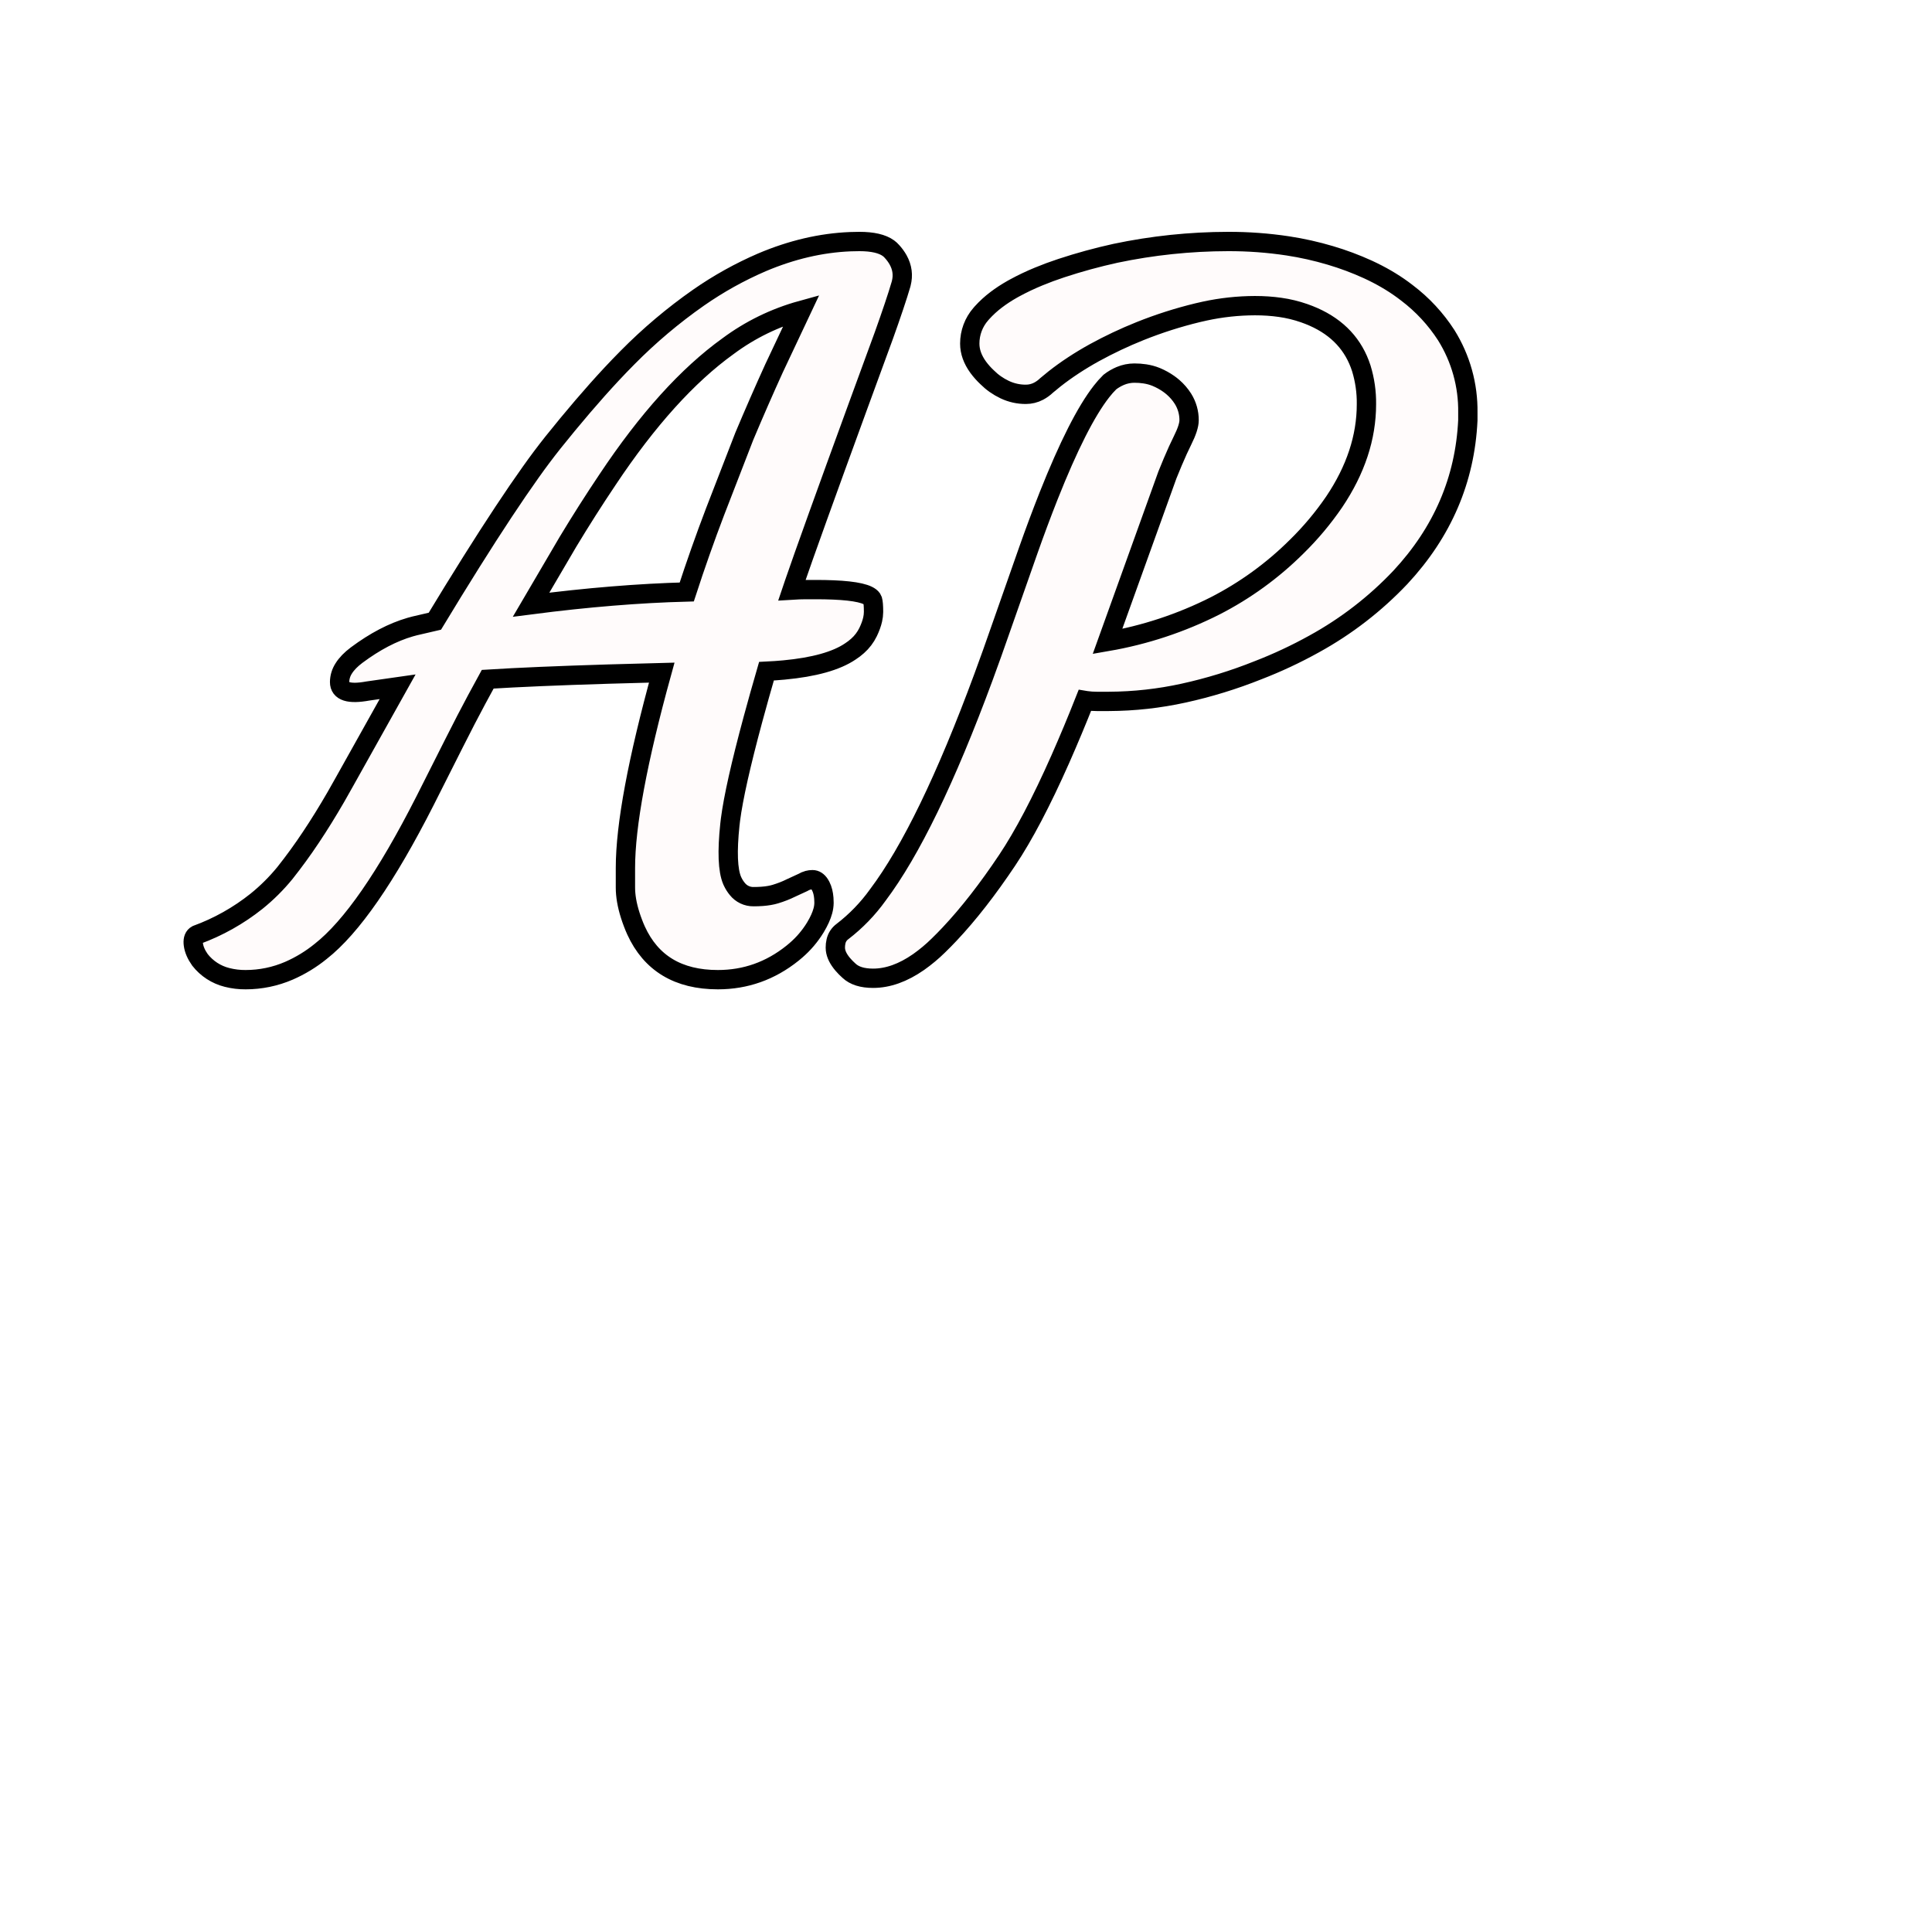
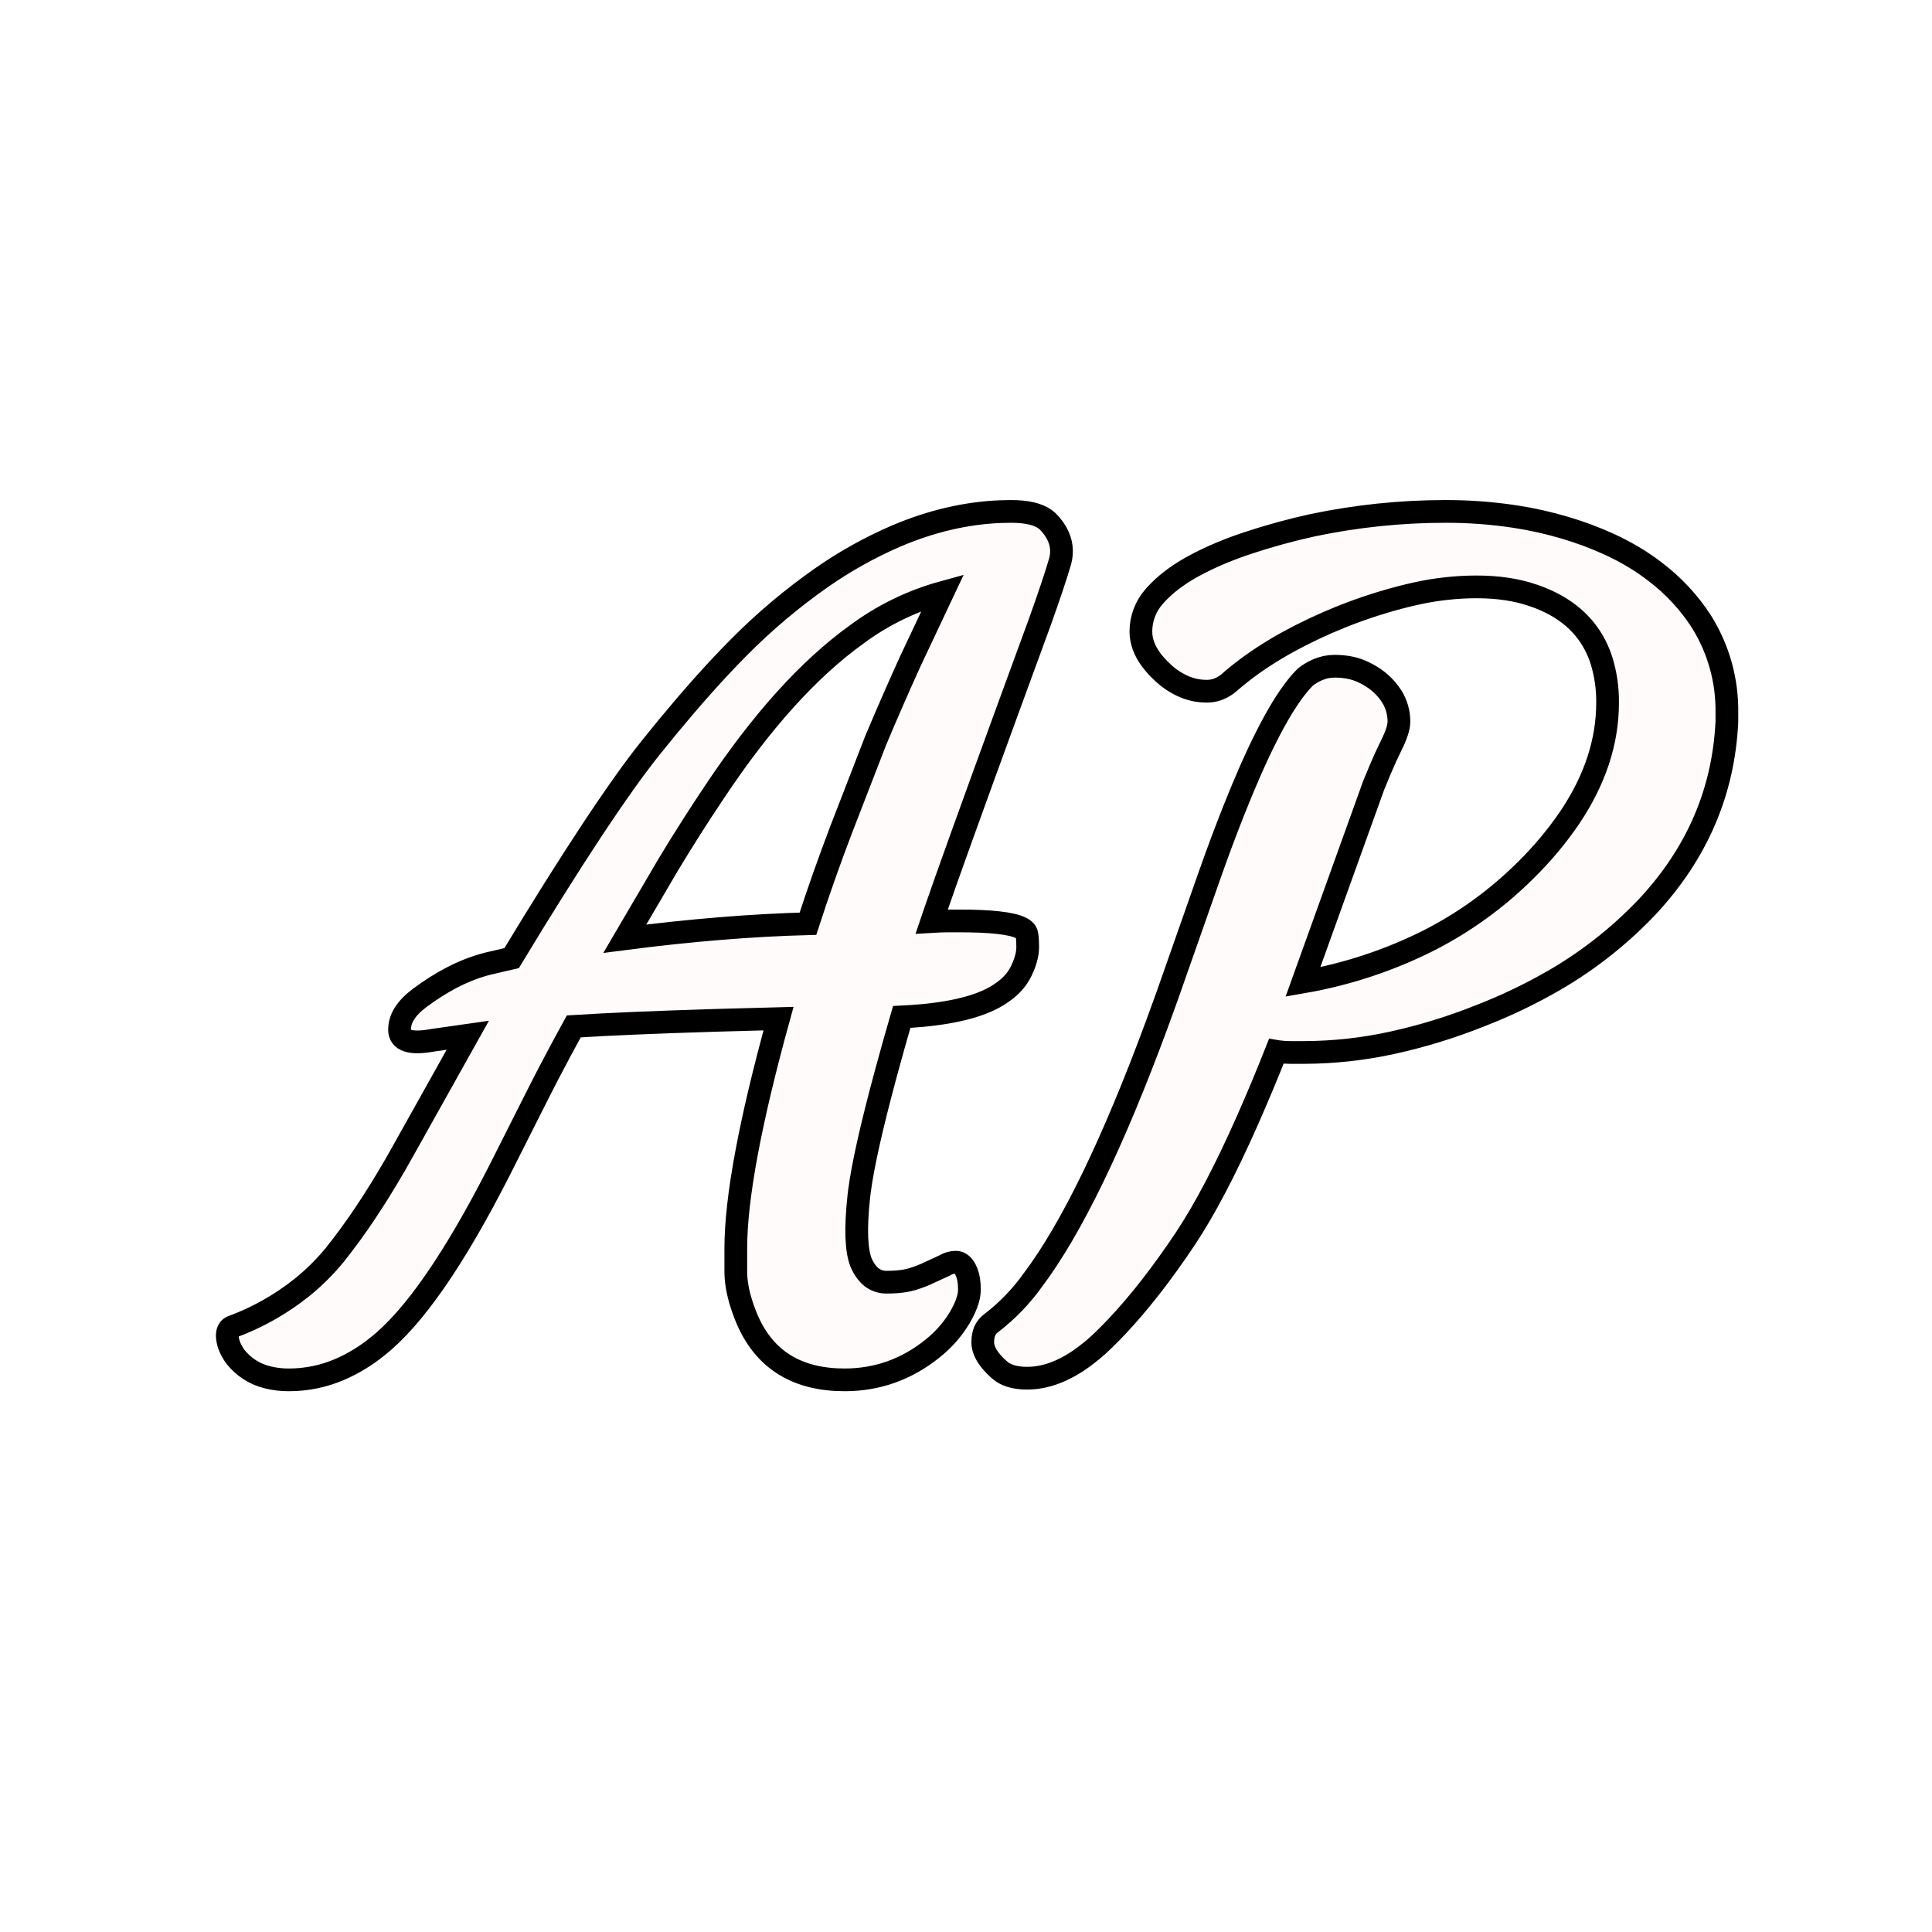
- <svg xmlns="http://www.w3.org/2000/svg" width="200" height="200" viewBox="-20 -25 200 200">
+ <svg xmlns="http://www.w3.org/2000/svg" width="4em" height="4em" viewBox="-20 -20 170 120">
  <g id="svgGroup" stroke-linecap="round" fill-rule="evenodd" font-size="9pt" stroke="#000" stroke-width="2" fill="#ffe3bd" style="stroke:#000;stroke-width:2;fill:#fffbfb">
    <path d="M 83.563 40.186 L 86.444 31.983 A 162.795 162.795 0 0 1 88.55 26.342 Q 91.622 18.597 94.032 15.52 A 9.641 9.641 0 0 1 94.891 14.551 A 4.879 4.879 0 0 1 95.978 13.917 A 3.772 3.772 0 0 1 97.43 13.623 A 7.091 7.091 0 0 1 98.518 13.703 Q 99.134 13.798 99.656 14.01 A 4.398 4.398 0 0 1 99.725 14.038 A 6.69 6.69 0 0 1 100.977 14.731 A 5.897 5.897 0 0 1 101.434 15.088 A 5.39 5.39 0 0 1 102.462 16.281 A 4.141 4.141 0 0 1 103.094 18.506 Q 103.094 19.239 102.41 20.606 Q 101.951 21.524 101.404 22.818 A 73.59 73.59 0 0 0 100.848 24.17 L 94.647 41.406 A 39.719 39.719 0 0 0 105.779 37.724 A 33.84 33.84 0 0 0 114.227 31.592 A 30.869 30.869 0 0 0 118.115 26.954 Q 121.453 21.99 121.453 16.846 A 12.119 12.119 0 0 0 120.922 13.131 Q 119.747 9.473 115.974 7.802 A 12.755 12.755 0 0 0 115.008 7.422 A 13.003 13.003 0 0 0 112.514 6.818 Q 111.29 6.641 109.906 6.641 A 24.836 24.836 0 0 0 104.728 7.202 A 27.914 27.914 0 0 0 103.973 7.373 A 43.677 43.677 0 0 0 98.016 9.278 A 43.439 43.439 0 0 0 93.296 11.508 Q 91.006 12.775 89.171 14.218 A 25.055 25.055 0 0 0 88.348 14.893 A 3.665 3.665 0 0 1 87.522 15.493 A 2.821 2.821 0 0 1 86.199 15.821 A 5.046 5.046 0 0 1 84.002 15.332 Q 82.977 14.844 82.196 14.063 A 7.593 7.593 0 0 1 81.262 13.015 Q 80.389 11.811 80.389 10.572 A 4.628 4.628 0 0 1 81.537 7.512 A 5.949 5.949 0 0 1 81.658 7.373 A 10.572 10.572 0 0 1 83.135 6.024 Q 83.872 5.464 84.768 4.954 A 17.65 17.65 0 0 1 85.028 4.81 A 25.701 25.701 0 0 1 87.514 3.628 A 33.963 33.963 0 0 1 89.862 2.759 A 56.964 56.964 0 0 1 95.477 1.221 A 56.971 56.971 0 0 1 107.122 0 A 40.541 40.541 0 0 1 113.323 0.456 A 32.766 32.766 0 0 1 117.718 1.441 A 29.447 29.447 0 0 1 121.604 2.893 Q 123.608 3.817 125.205 4.984 A 17.561 17.561 0 0 1 125.653 5.322 A 17.144 17.144 0 0 1 129.716 9.702 A 14.721 14.721 0 0 1 131.951 17.725 L 131.951 18.506 Q 131.512 27.735 124.969 34.766 A 36.441 36.441 0 0 1 116.041 41.662 A 46.585 46.585 0 0 1 110.223 44.385 A 48.974 48.974 0 0 1 102.53 46.751 A 36.767 36.767 0 0 1 94.793 47.608 L 93.524 47.608 A 7.509 7.509 0 0 1 92.45 47.533 A 6.832 6.832 0 0 1 92.303 47.51 A 166.882 166.882 0 0 1 89.76 53.594 Q 86.828 60.21 84.271 64.038 Q 81.241 68.573 78.312 71.686 A 37.48 37.48 0 0 1 77.142 72.876 A 16.495 16.495 0 0 1 75.088 74.592 Q 72.679 76.27 70.379 76.27 Q 68.719 76.27 67.889 75.489 A 6.788 6.788 0 0 1 67.245 74.834 Q 66.569 74.038 66.485 73.304 A 1.824 1.824 0 0 1 66.473 73.096 A 2.724 2.724 0 0 1 66.544 72.451 A 1.718 1.718 0 0 1 67.205 71.436 A 17.929 17.929 0 0 0 70.871 67.649 Q 75.987 60.854 81.802 45.111 A 258.177 258.177 0 0 0 83.563 40.186 Z M 44.744 66.895 L 44.744 64.844 Q 44.744 58.252 48.504 44.629 A 983.274 983.274 0 0 0 42.965 44.782 Q 35.174 45.02 30.487 45.313 A 207.143 207.143 0 0 0 28.24 49.513 A 171.798 171.798 0 0 0 27.02 51.905 L 23.992 57.91 Q 17.987 69.727 13.201 73.487 A 14.235 14.235 0 0 1 9.913 75.489 A 11.275 11.275 0 0 1 5.438 76.416 A 7.565 7.565 0 0 1 3.509 76.185 A 5.128 5.128 0 0 1 0.701 74.365 Q 0.115 73.535 0.018 72.779 A 2.248 2.248 0 0 1 0.004 72.645 Q -0.04 72 0.36 71.778 A 22.115 22.115 0 0 0 6.558 68.295 A 20.046 20.046 0 0 0 9.49 65.381 A 54.442 54.442 0 0 0 12.182 61.679 Q 13.48 59.736 14.778 57.489 A 93.096 93.096 0 0 0 15.643 55.957 L 21.16 46.094 L 18.084 46.533 Q 15.155 47.071 15.155 45.606 A 2.634 2.634 0 0 1 15.58 44.199 Q 16.02 43.492 16.912 42.822 Q 19.756 40.701 22.474 39.915 A 12.572 12.572 0 0 1 22.918 39.795 L 25.018 39.307 A 433.935 433.935 0 0 1 28.785 33.188 Q 32.344 27.523 34.941 23.879 A 69.592 69.592 0 0 1 37.249 20.801 A 148.064 148.064 0 0 1 40.314 17.093 Q 41.857 15.291 43.287 13.756 A 77.202 77.202 0 0 1 44.964 12.012 A 53.201 53.201 0 0 1 52.313 5.811 A 37.337 37.337 0 0 1 58.875 2.158 Q 63.487 0.203 68.025 0.019 A 23.237 23.237 0 0 1 68.963 0 Q 71.013 0 71.971 0.695 A 2.085 2.085 0 0 1 72.332 1.026 A 4.73 4.73 0 0 1 72.975 1.907 Q 73.622 3.073 73.294 4.345 A 3.839 3.839 0 0 1 73.26 4.468 A 47.783 47.783 0 0 1 72.949 5.483 Q 72.584 6.631 72.037 8.202 A 201.457 201.457 0 0 1 71.502 9.717 A 5663.988 5663.988 0 0 0 68.787 17.131 Q 63.798 30.785 62.226 35.365 A 125.482 125.482 0 0 0 61.981 36.084 A 26.723 26.723 0 0 1 62.725 36.048 A 19.525 19.525 0 0 1 63.397 36.035 L 64.471 36.035 A 42.817 42.817 0 0 1 66.272 36.07 Q 69.752 36.217 70.27 36.991 A 0.551 0.551 0 0 1 70.33 37.11 Q 70.425 37.44 70.428 38.294 A 16.197 16.197 0 0 1 70.428 38.355 A 3.546 3.546 0 0 1 70.335 39.133 Q 70.2 39.734 69.866 40.43 A 4.606 4.606 0 0 1 68.776 41.865 A 6.048 6.048 0 0 1 68.035 42.432 Q 65.846 43.919 61.14 44.358 A 40.082 40.082 0 0 1 59.344 44.483 A 291.125 291.125 0 0 0 57.944 49.472 Q 56.062 56.442 55.62 59.842 A 21.312 21.312 0 0 0 55.56 60.352 Q 55.115 64.561 55.791 66.15 A 2.688 2.688 0 0 0 55.853 66.284 A 3.625 3.625 0 0 0 56.325 67.024 A 2.105 2.105 0 0 0 58.001 67.822 A 11.866 11.866 0 0 0 58.897 67.791 Q 59.695 67.73 60.272 67.554 Q 61.151 67.285 61.834 66.944 L 63.104 66.358 A 2.092 2.092 0 0 1 63.645 66.125 A 1.789 1.789 0 0 1 64.105 66.065 Q 64.541 66.065 64.853 66.541 A 2.077 2.077 0 0 1 64.959 66.724 A 2.71 2.71 0 0 1 65.181 67.328 Q 65.254 67.627 65.283 67.981 A 5.897 5.897 0 0 1 65.301 68.457 A 3.245 3.245 0 0 1 65.179 69.302 Q 64.976 70.054 64.433 70.962 A 10.734 10.734 0 0 1 64.398 71.021 A 9.986 9.986 0 0 1 62.387 73.384 A 11.485 11.485 0 0 1 62.03 73.682 Q 58.612 76.416 54.315 76.416 Q 48.169 76.416 45.843 71.323 A 11.918 11.918 0 0 1 45.526 70.557 Q 44.893 68.897 44.773 67.524 A 7.202 7.202 0 0 1 44.744 66.895 Z M 38.787 31.104 L 34.979 37.598 Q 43.67 36.475 51.092 36.28 Q 52.459 32.08 54.022 27.979 L 57.049 20.166 A 283.23 283.23 0 0 1 58.599 16.553 A 244.374 244.374 0 0 1 60.125 13.135 L 62.957 7.129 A 22.917 22.917 0 0 0 55.374 10.83 Q 49.084 15.351 42.889 24.658 Q 40.789 27.783 38.787 31.104 Z" />
  </g>
</svg>
